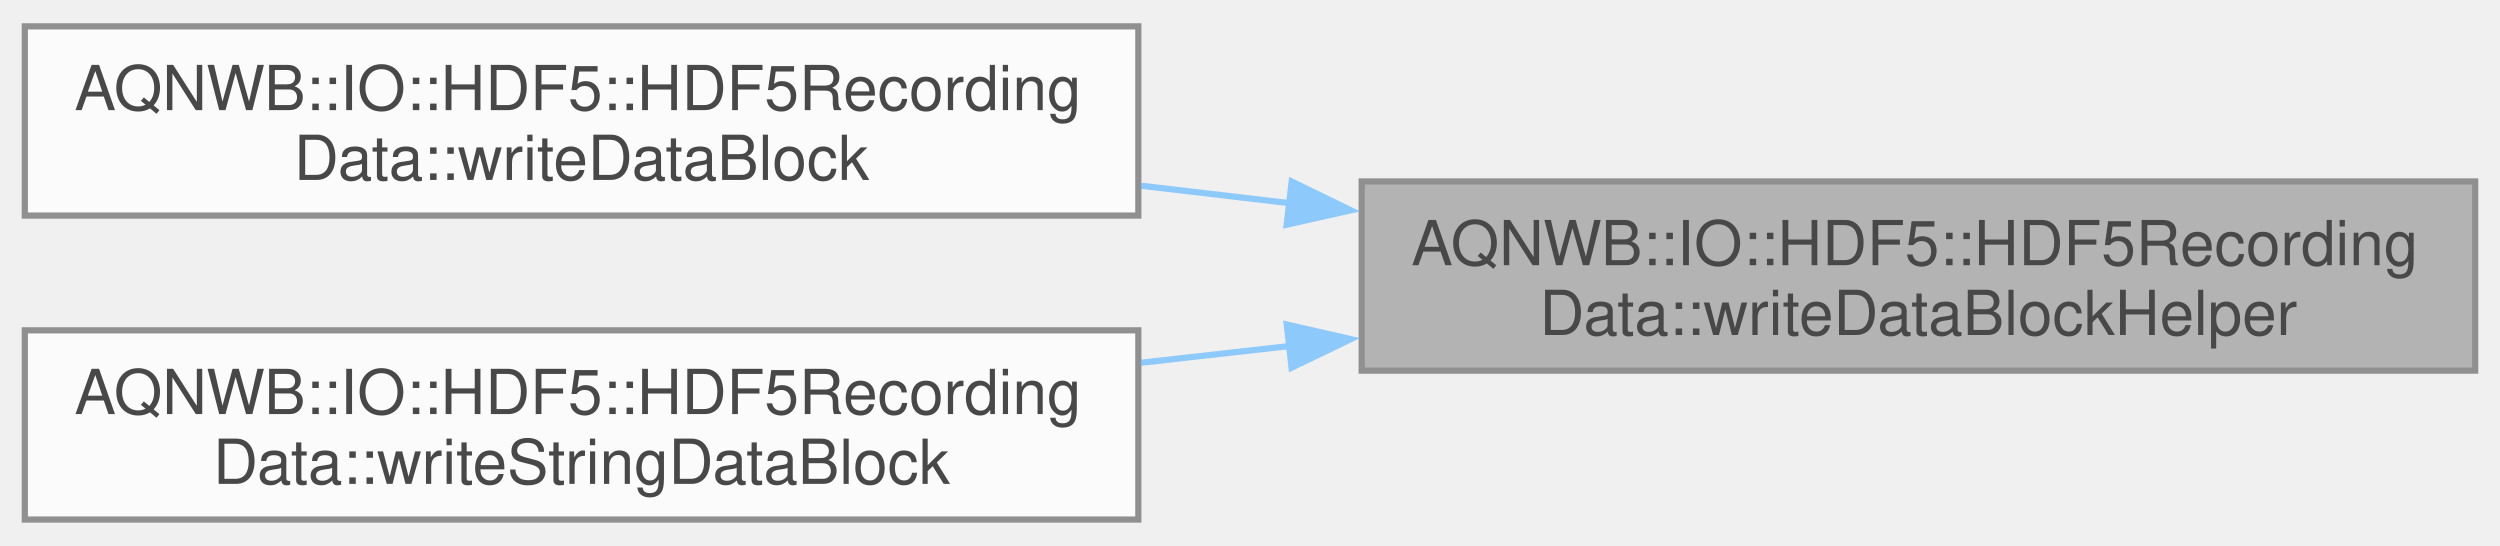
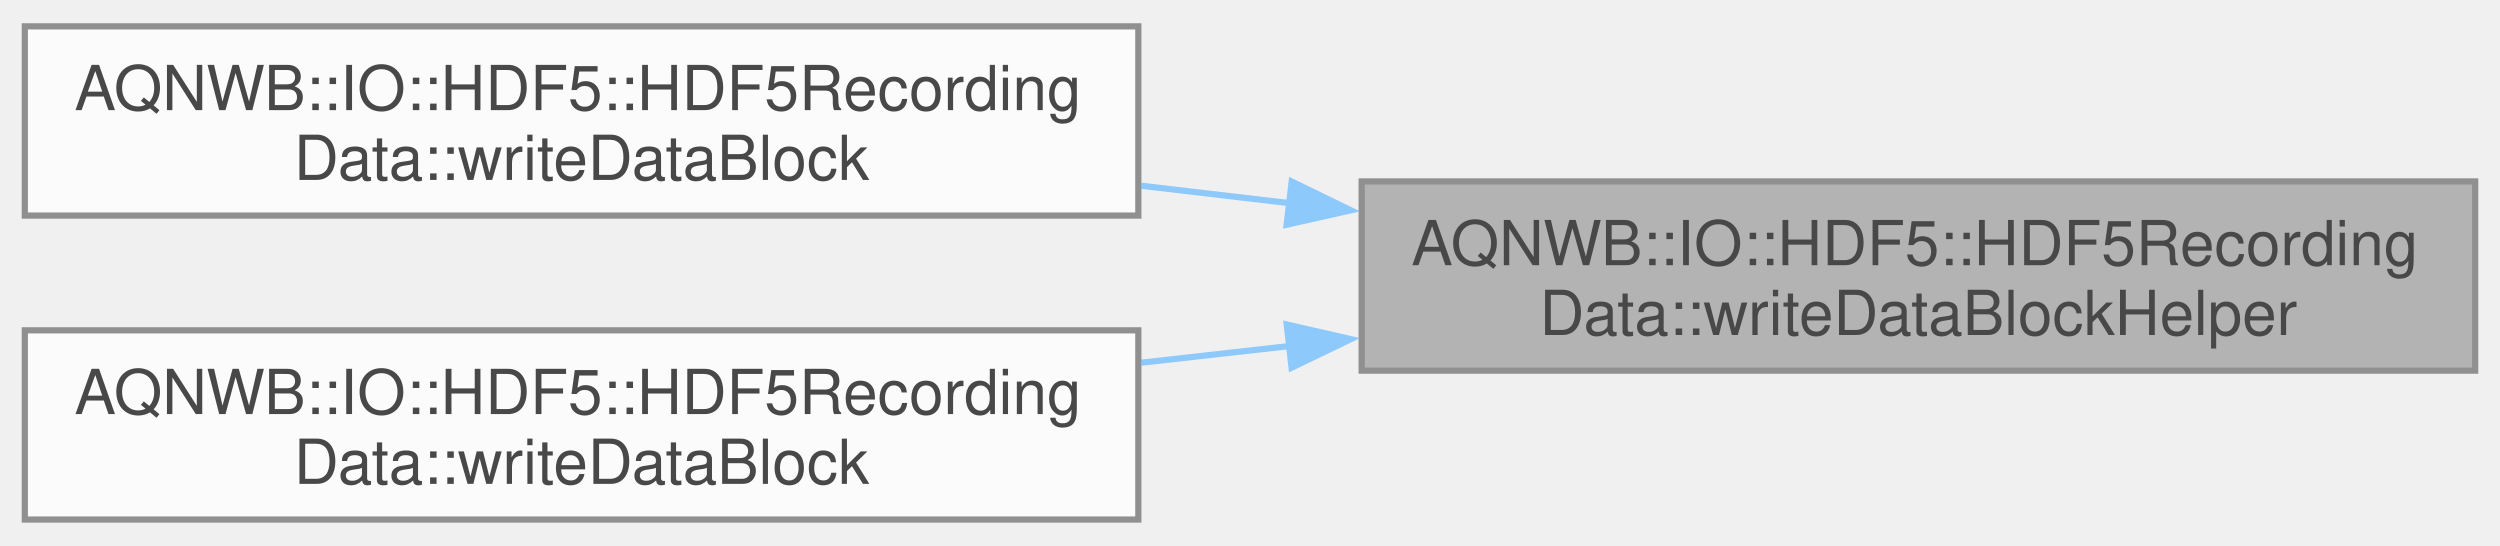
<svg xmlns="http://www.w3.org/2000/svg" xmlns:xlink="http://www.w3.org/1999/xlink" width="403pt" height="88pt" viewBox="0.00 0.00 403.00 87.50">
  <svg id="main" version="1.1" xml:space="preserve">
    <style type="text/css">
.node, .edge {opacity: 0.7;}
.node.selected, .edge.selected {opacity: 1;}
.edge:hover path { stroke: red; }
.edge:hover polygon { stroke: red; fill: red; }
</style>
    <svg id="graph" class="graph">
      <g id="graph0" class="graph" transform="scale(1 1) rotate(0) translate(4 83.5)">
        <g id="Node000001" class="node">
          <g id="a_Node000001">
            <a xlink:title="Allocate space and validate parameters.">
              <polygon fill="#999999" stroke="#666666" points="395,-54.5 215.5,-54.5 215.5,-24 395,-24 395,-54.5" />
              <text text-anchor="start" x="223.5" y="-41" font-family="Helvetica,sans-Serif" font-size="10.00">AQNWB::IO::HDF5::HDF5Recording</text>
              <text text-anchor="middle" x="305.25" y="-29.75" font-family="Helvetica,sans-Serif" font-size="10.00">Data::writeDataBlockHelper</text>
            </a>
          </g>
        </g>
        <g id="Node000002" class="node">
          <g id="a_Node000002">
-             <a xlink:href="class_a_q_n_w_b_1_1_i_o_1_1_h_d_f5_1_1_h_d_f5_recording_data.html#a78a67b8d9aaa53fa9e05da41f5c65559" target="_top" xlink:title="Writes a block of data to the HDF5 dataset.">
+             <a xlink:href="class_a_q_n_w_b_1_1_i_o_1_1_h_d_f5_1_1_h_d_f5_recording_data.html#a0a8b539f400e46e0093f4763983c81a8" target="_top" xlink:title="Writes a block of string data (any number of dimensions).">
              <polygon fill="white" stroke="#666666" points="179.5,-79.5 0,-79.5 0,-49 179.5,-49 179.5,-79.5" />
              <text text-anchor="start" x="8" y="-66" font-family="Helvetica,sans-Serif" font-size="10.00">AQNWB::IO::HDF5::HDF5Recording</text>
              <text text-anchor="middle" x="89.75" y="-54.75" font-family="Helvetica,sans-Serif" font-size="10.00">Data::writeDataBlock</text>
            </a>
          </g>
        </g>
        <g id="edge1_Node000001_Node000002" class="edge">
          <g id="a_edge1_Node000001_Node000002">
            <a xlink:title=" ">
              <path fill="none" stroke="#63b8ff" d="M203.97,-50.99C195.95,-51.93 187.88,-52.88 179.95,-53.81" />
              <polygon fill="#63b8ff" stroke="#63b8ff" points="204.22,-54.49 213.75,-49.85 203.41,-47.53 204.22,-54.49" />
            </a>
          </g>
        </g>
        <g id="Node000003" class="node">
          <g id="a_Node000003">
-             <a xlink:href="class_a_q_n_w_b_1_1_i_o_1_1_h_d_f5_1_1_h_d_f5_recording_data.html#af4946dd5f2056036026682e4ca61a00c" target="_top" xlink:title="Writes a block of string data (any number of dimensions).">
+             <a xlink:href="class_a_q_n_w_b_1_1_i_o_1_1_h_d_f5_1_1_h_d_f5_recording_data.html#a78a67b8d9aaa53fa9e05da41f5c65559" target="_top" xlink:title="Writes a block of data to the HDF5 dataset.">
              <polygon fill="white" stroke="#666666" points="179.5,-30.5 0,-30.5 0,0 179.5,0 179.5,-30.5" />
              <text text-anchor="start" x="8" y="-17" font-family="Helvetica,sans-Serif" font-size="10.00">AQNWB::IO::HDF5::HDF5Recording</text>
-               <text text-anchor="middle" x="89.75" y="-5.75" font-family="Helvetica,sans-Serif" font-size="10.00">Data::writeStringDataBlock</text>
+               <text text-anchor="middle" x="89.75" y="-5.75" font-family="Helvetica,sans-Serif" font-size="10.00">Data::writeDataBlock</text>
            </a>
          </g>
        </g>
        <g id="edge2_Node000001_Node000003" class="edge">
          <g id="a_edge2_Node000001_Node000003">
            <a xlink:title=" ">
              <path fill="none" stroke="#63b8ff" d="M203.97,-27.98C195.95,-27.08 187.88,-26.17 179.95,-25.28" />
              <polygon fill="#63b8ff" stroke="#63b8ff" points="203.42,-31.44 213.75,-29.08 204.2,-24.48 203.42,-31.44" />
            </a>
          </g>
        </g>
      </g>
    </svg>
  </svg>
  <style type="text/css">

[data-mouse-over-selected='false'] { opacity: 0.7; }
[data-mouse-over-selected='true']  { opacity: 1.0; }

</style>
</svg>
